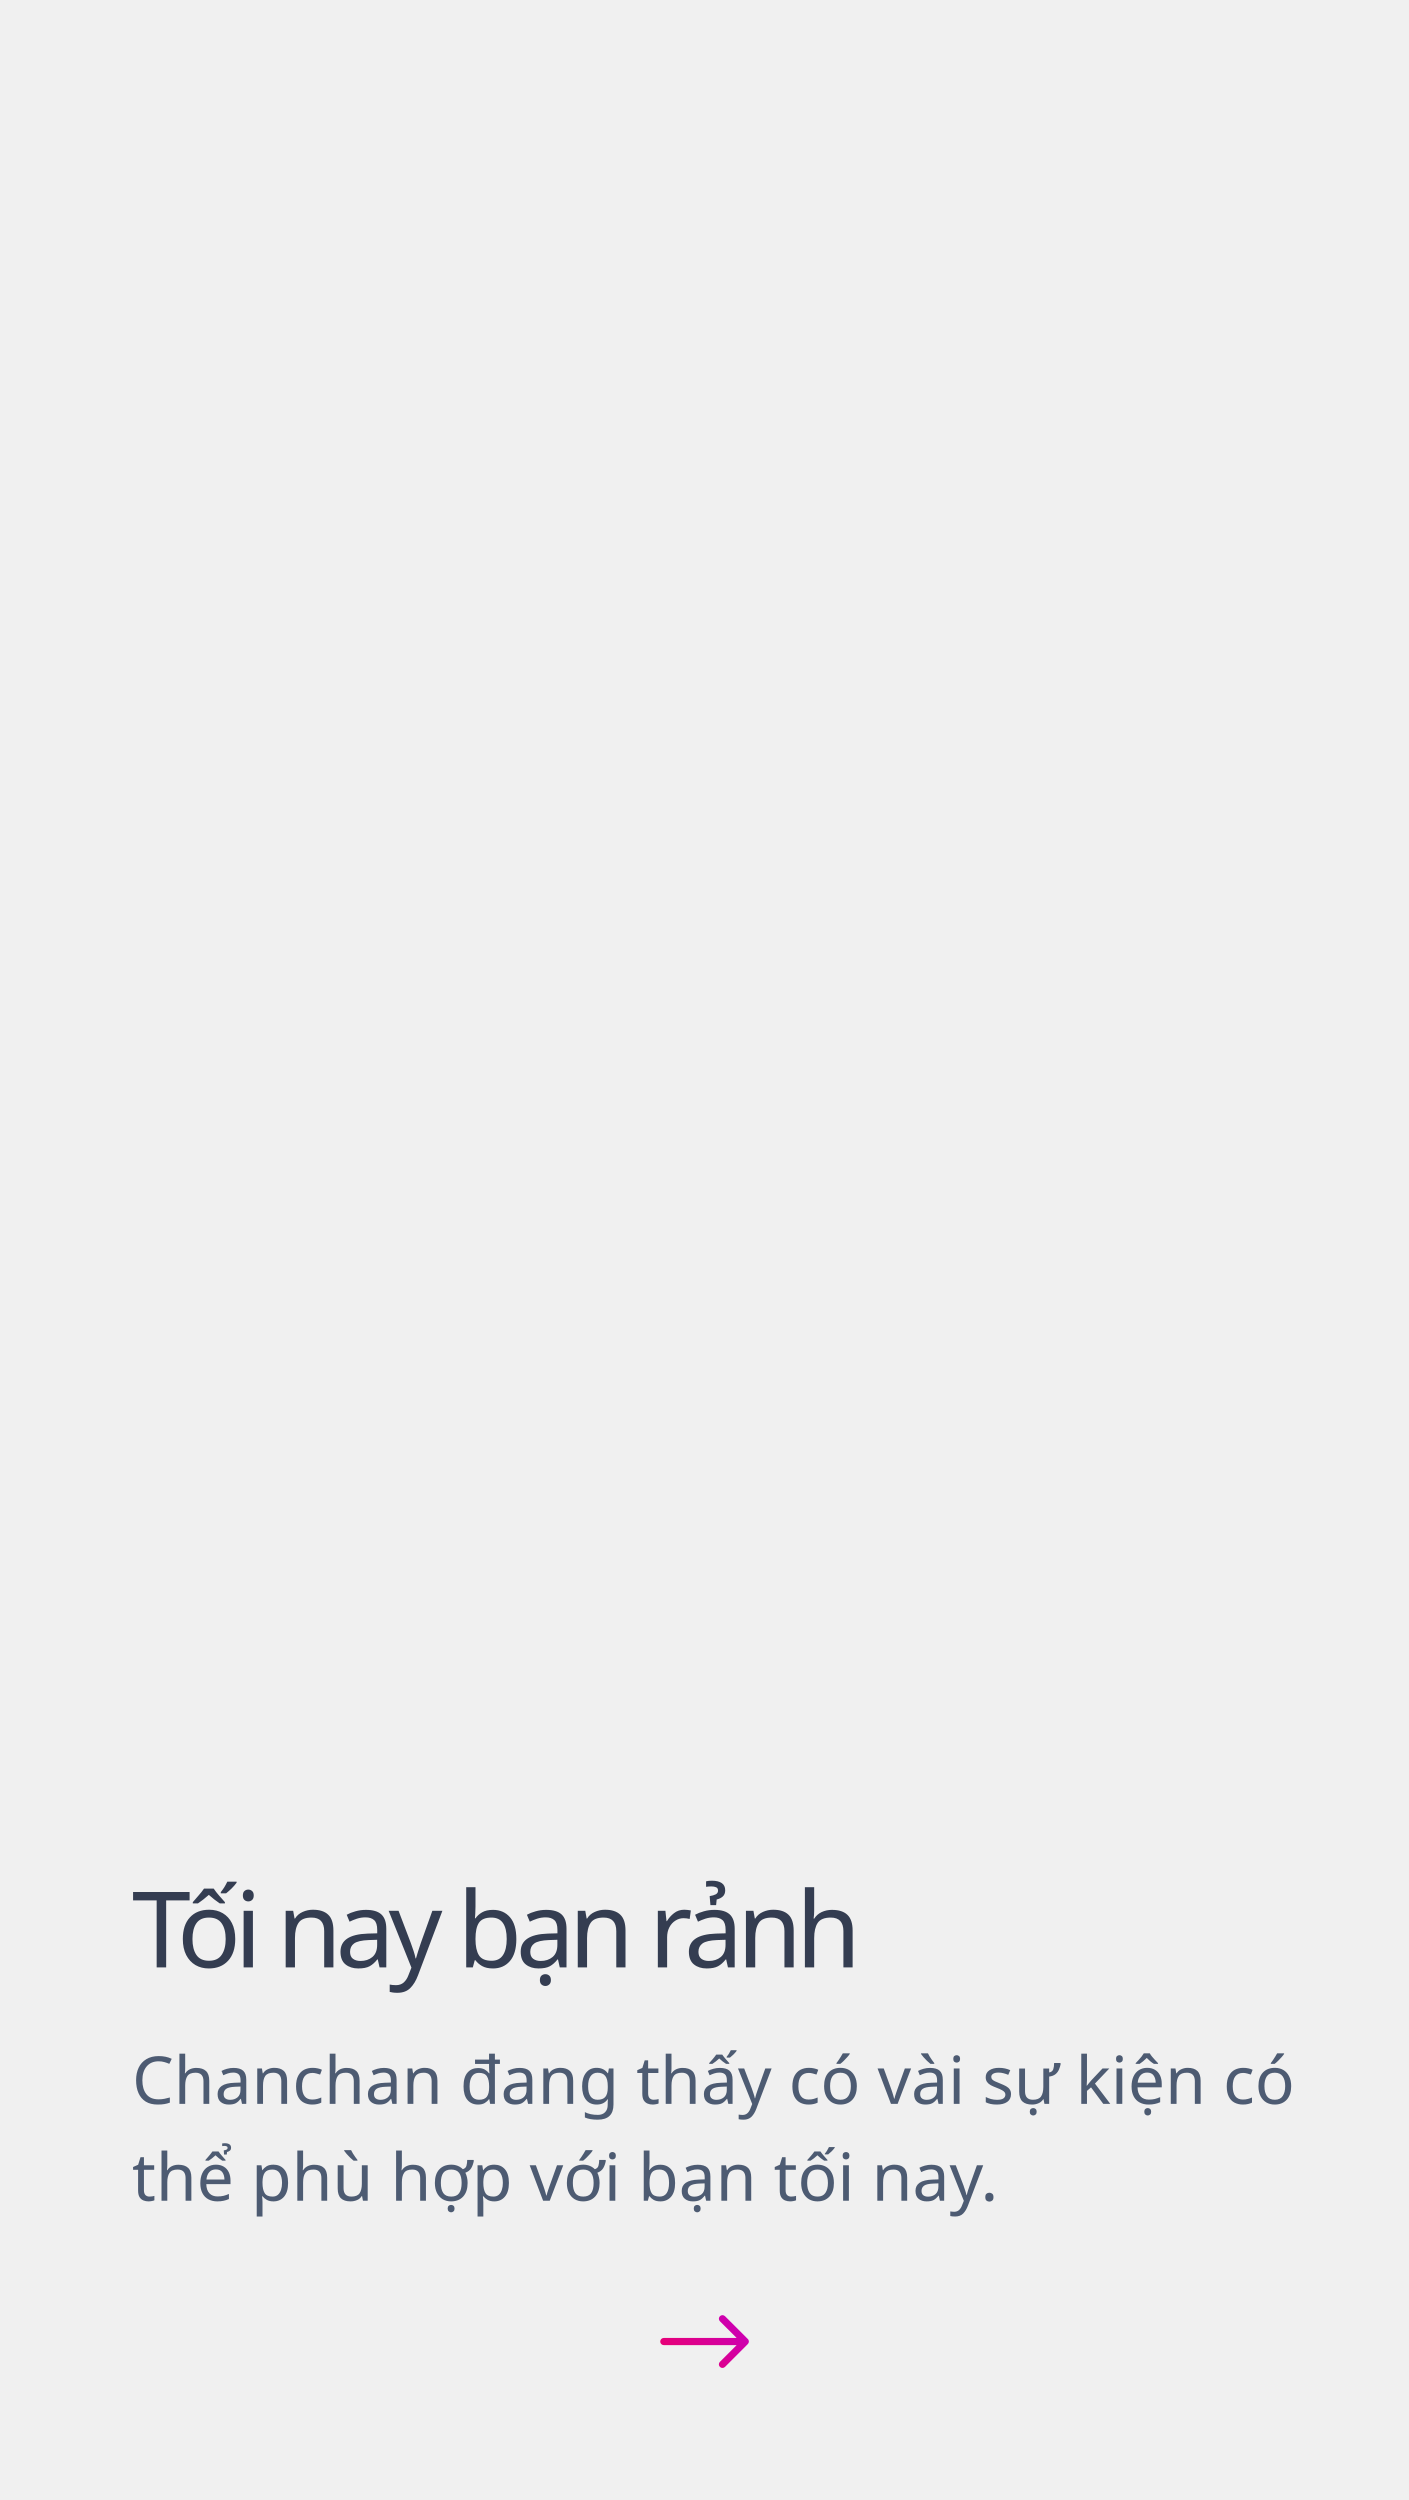
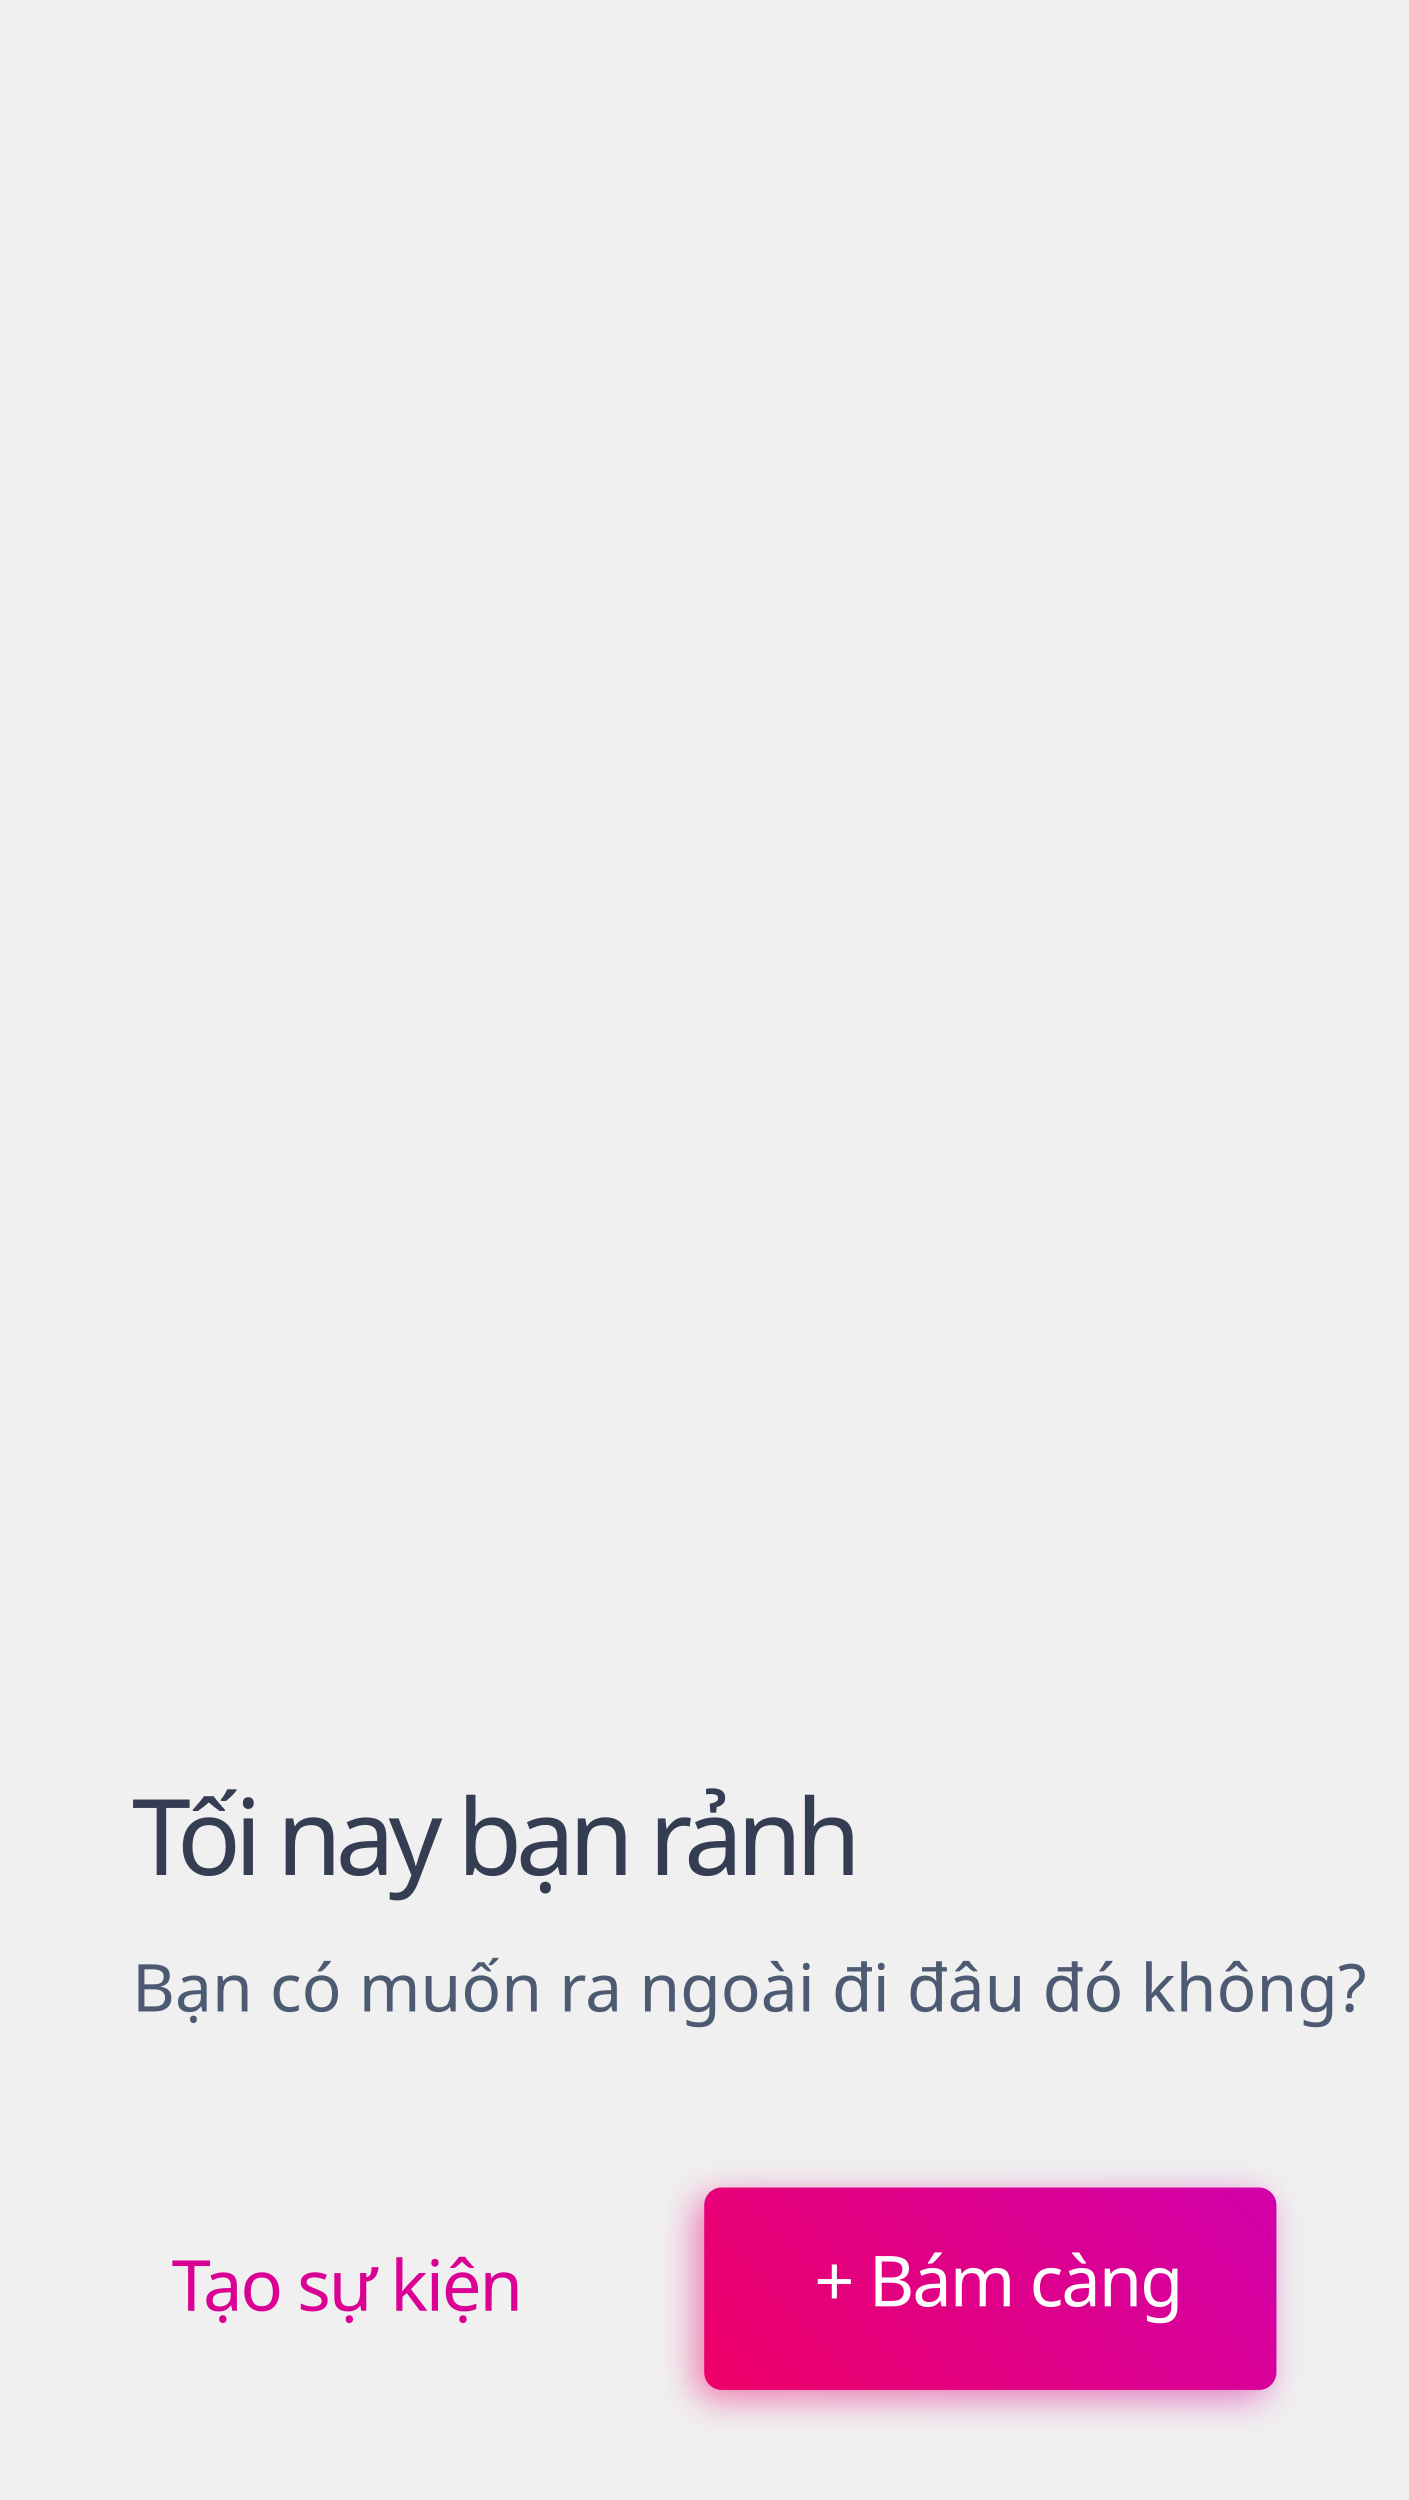
<svg xmlns="http://www.w3.org/2000/svg" width="320px" height="568px" viewBox="0 0 320 568" version="1.1">
  <defs>
-     <linearGradient x1="7.797%" y1="-34.65%" x2="134.353%" y2="196.501%" id="linearGradient-1">
+     <linearGradient x1="-39.87%" y1="82.041%" x2="268.816%" y2="-19.352%" id="linearGradient-1">
      <stop stop-color="#F50057" offset="0%" />
      <stop stop-color="#AA00FF" offset="100%" />
    </linearGradient>
+     <filter x="-9.2%" y="-26.1%" width="118.5%" height="152.2%" filterUnits="objectBoundingBox" id="filter-2">
+       <feGaussianBlur stdDeviation="4" in="SourceGraphic" />
+     </filter>
  </defs>
  <g id="slide_event1" stroke="none" stroke-width="1" fill="none" fill-rule="evenodd">
-     <path d="M159.502,541.831 C159.659,541.988 159.871,542.073 160.076,542.073 C160.281,542.073 160.493,541.994 160.65,541.831 L165.833,536.648 C166.153,536.328 166.153,535.815 165.833,535.495 C165.513,535.174 164.999,535.174 164.679,535.495 L160.892,539.288 L160.892,522.743 C160.892,522.289 160.529,521.927 160.076,521.927 C159.623,521.927 159.261,522.289 159.261,522.743 L159.261,539.288 L155.467,535.495 C155.147,535.174 154.633,535.174 154.313,535.495 C153.993,535.815 153.993,536.328 154.313,536.648 L159.502,541.831 Z" id="next" fill="url(#linearGradient-1)" fill-rule="nonzero" transform="translate(160.073, 532) rotate(-90) translate(-160.073, -532) " />
-     <text id="Chanchan-đang-thấy-c" font-family="SFCompactDisplay-Regular, SF Compact Display" font-size="15" font-weight="normal" line-spacing="22" fill="#4D5B72">
-       <tspan x="30" y="478">Chanchan đang thấy có vài sự kiện có </tspan>
-       <tspan x="30" y="500">thể phù hợp với bạn tối nay. </tspan>
+     <text id="Bạn-có-muốn-ra-ngoài" font-family="SFCompactDisplay-Regular, SF Compact Display" font-size="15" font-weight="normal" line-spacing="22" fill="#4D5B72">
+       <tspan x="30" y="457">Bạn có muốn ra ngoài đi đâu đó không?</tspan>
    </text>
    <text id="Tối-nay-bạn-rảnh" font-family="SFCompactDisplay-Semibold, SF Compact Display" font-size="24" font-weight="500" line-spacing="24" letter-spacing="-1.44" fill="#343D51">
-       <tspan x="30" y="447">Tối nay bạn rảnh</tspan>
+       <tspan x="30" y="426">Tối nay bạn rảnh </tspan>
+     </text>
+     <rect id="shadow" fill-opacity="0.5" fill="url(#linearGradient-1)" filter="url(#filter-2)" x="158" y="499" width="130" height="46" rx="4" />
+     <rect id="btn.bg" fill="url(#linearGradient-1)" x="160" y="497" width="130" height="46" rx="4" />
+     <text id="+-Bám-càng" font-family="SFCompactDisplay-Semibold, SF Compact Display" font-size="16" font-weight="500" line-spacing="16" letter-spacing="-0.48" fill="#FFFFFF">
+       <tspan x="185" y="524">+ Bám càng</tspan>
+     </text>
+     <text id="Tạo-sự-kiện" font-family="SFCompactDisplay-Semibold, SF Compact Display" font-size="16" font-weight="500" line-spacing="16" letter-spacing="-0.48" fill="#DA0093">
+       <tspan x="39" y="525">Tạo sự kiện</tspan>
    </text>
  </g>
</svg>
